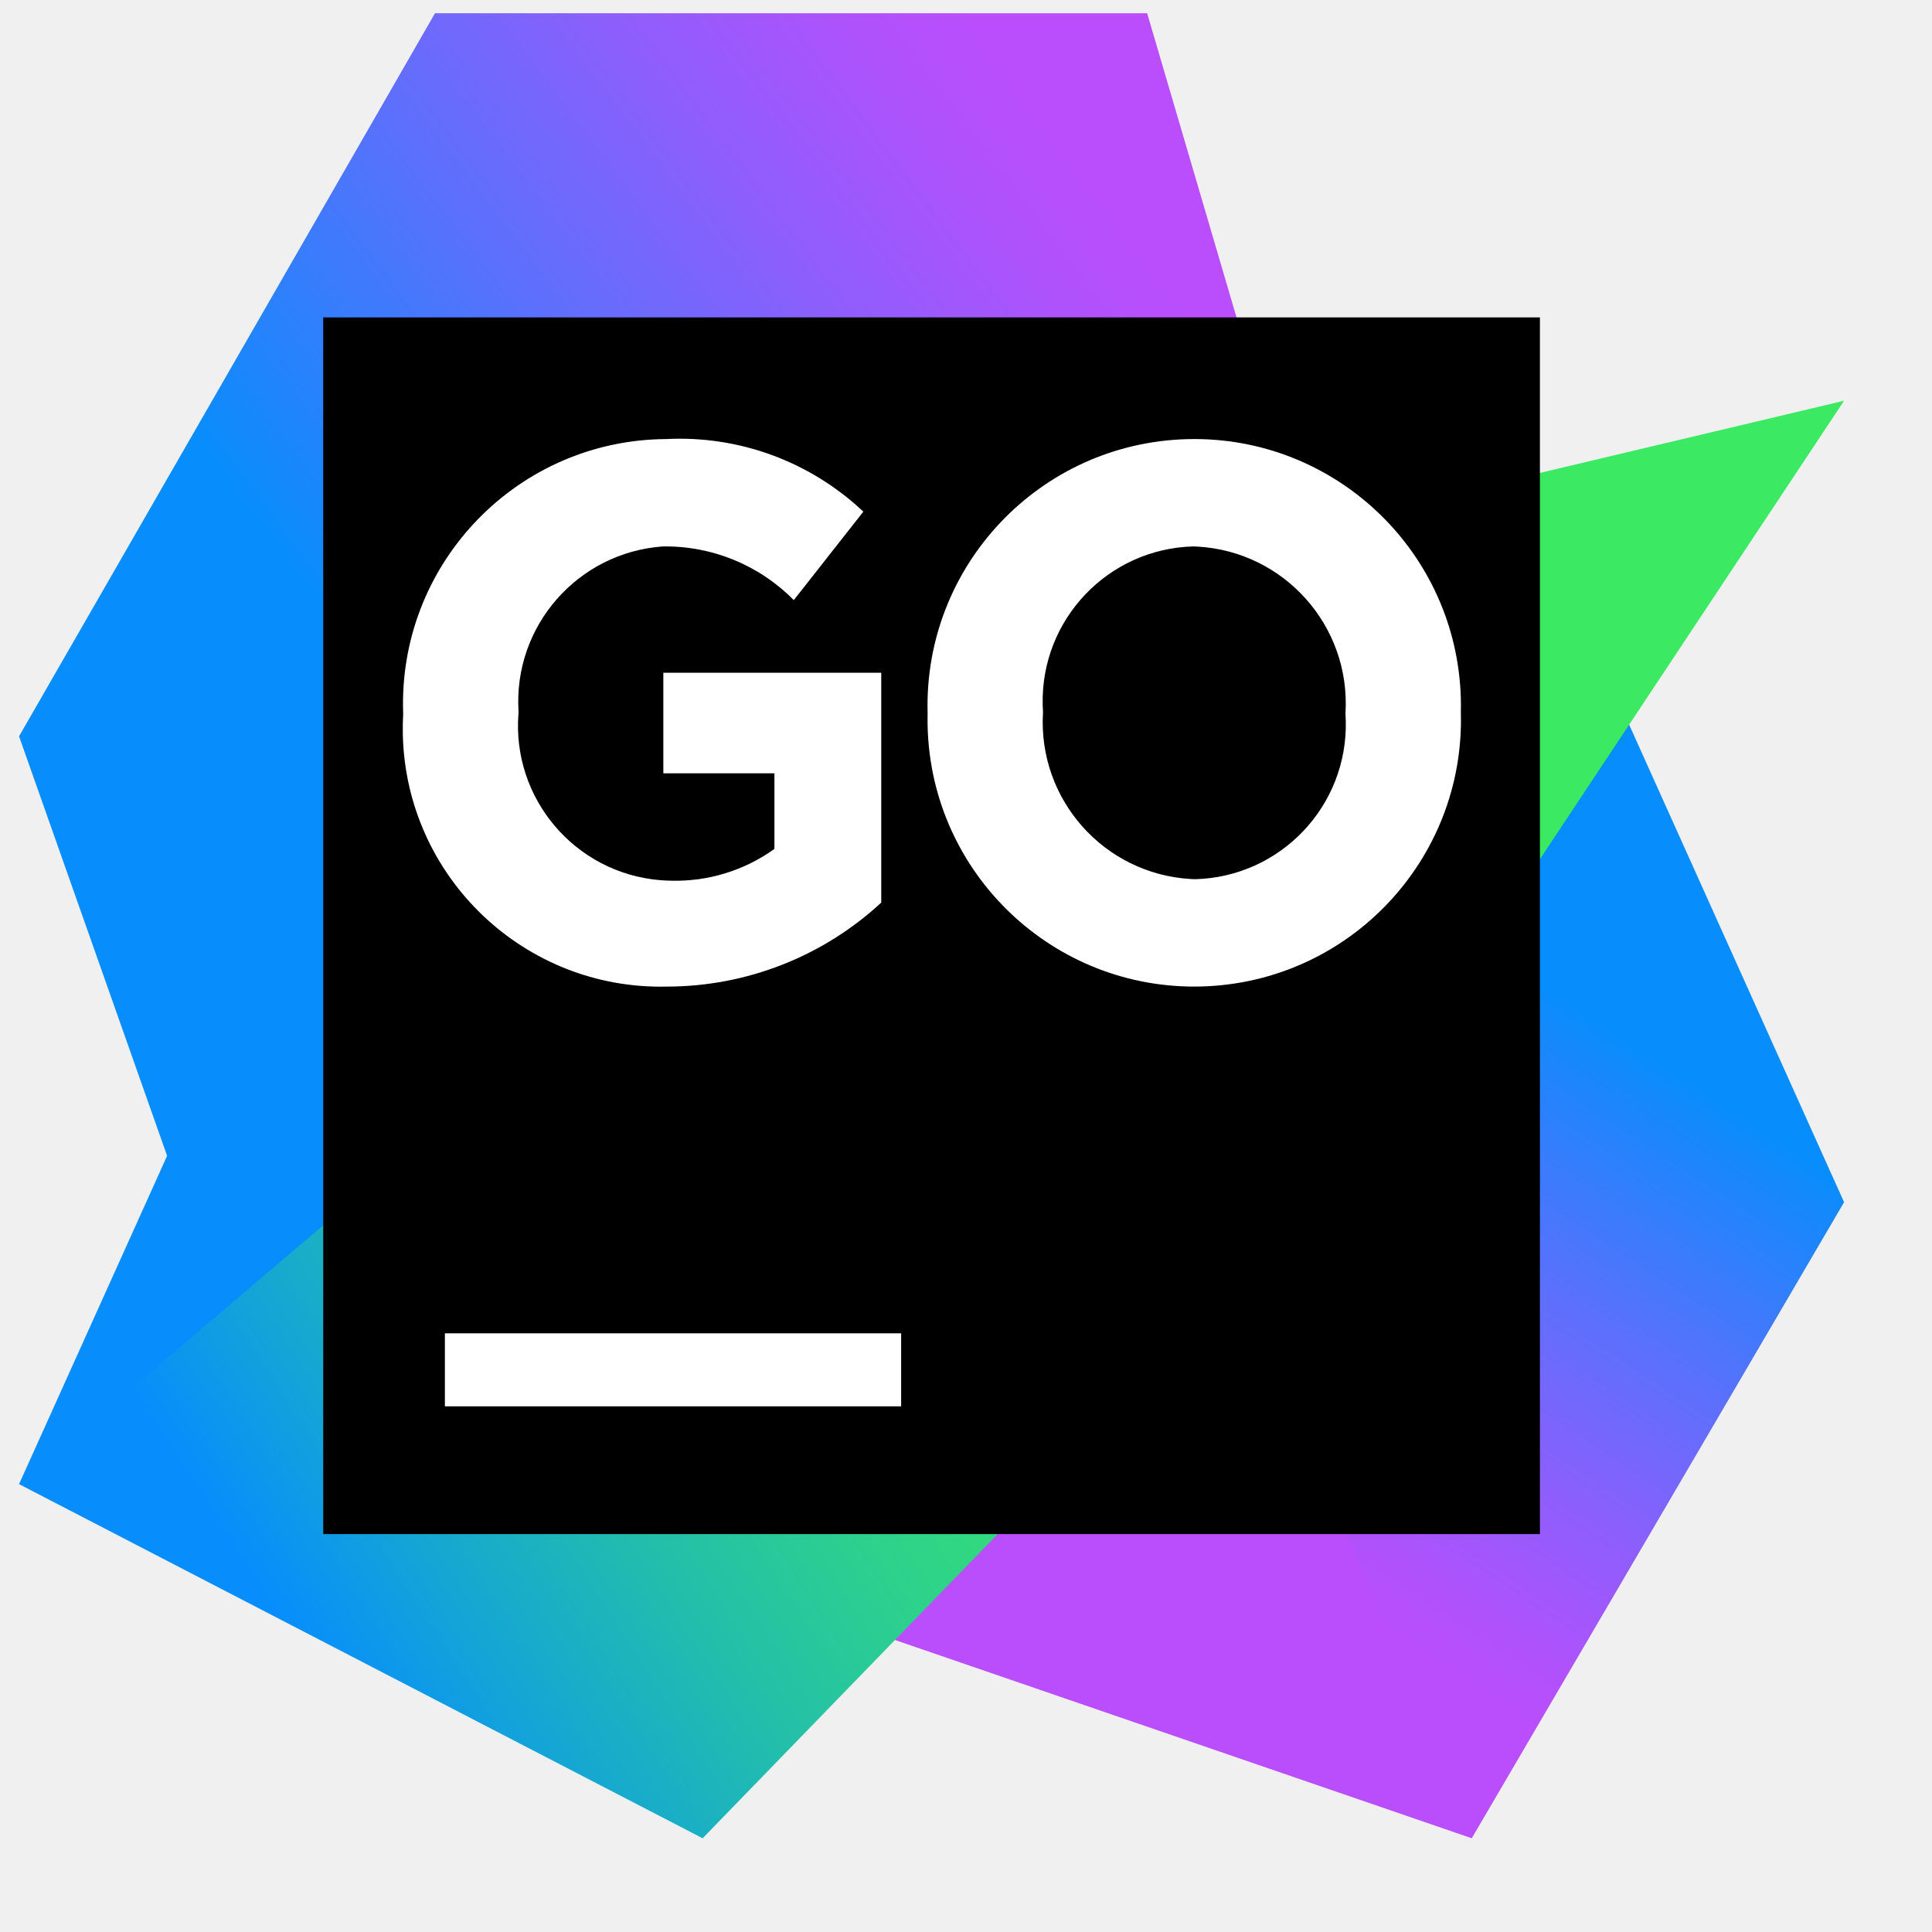
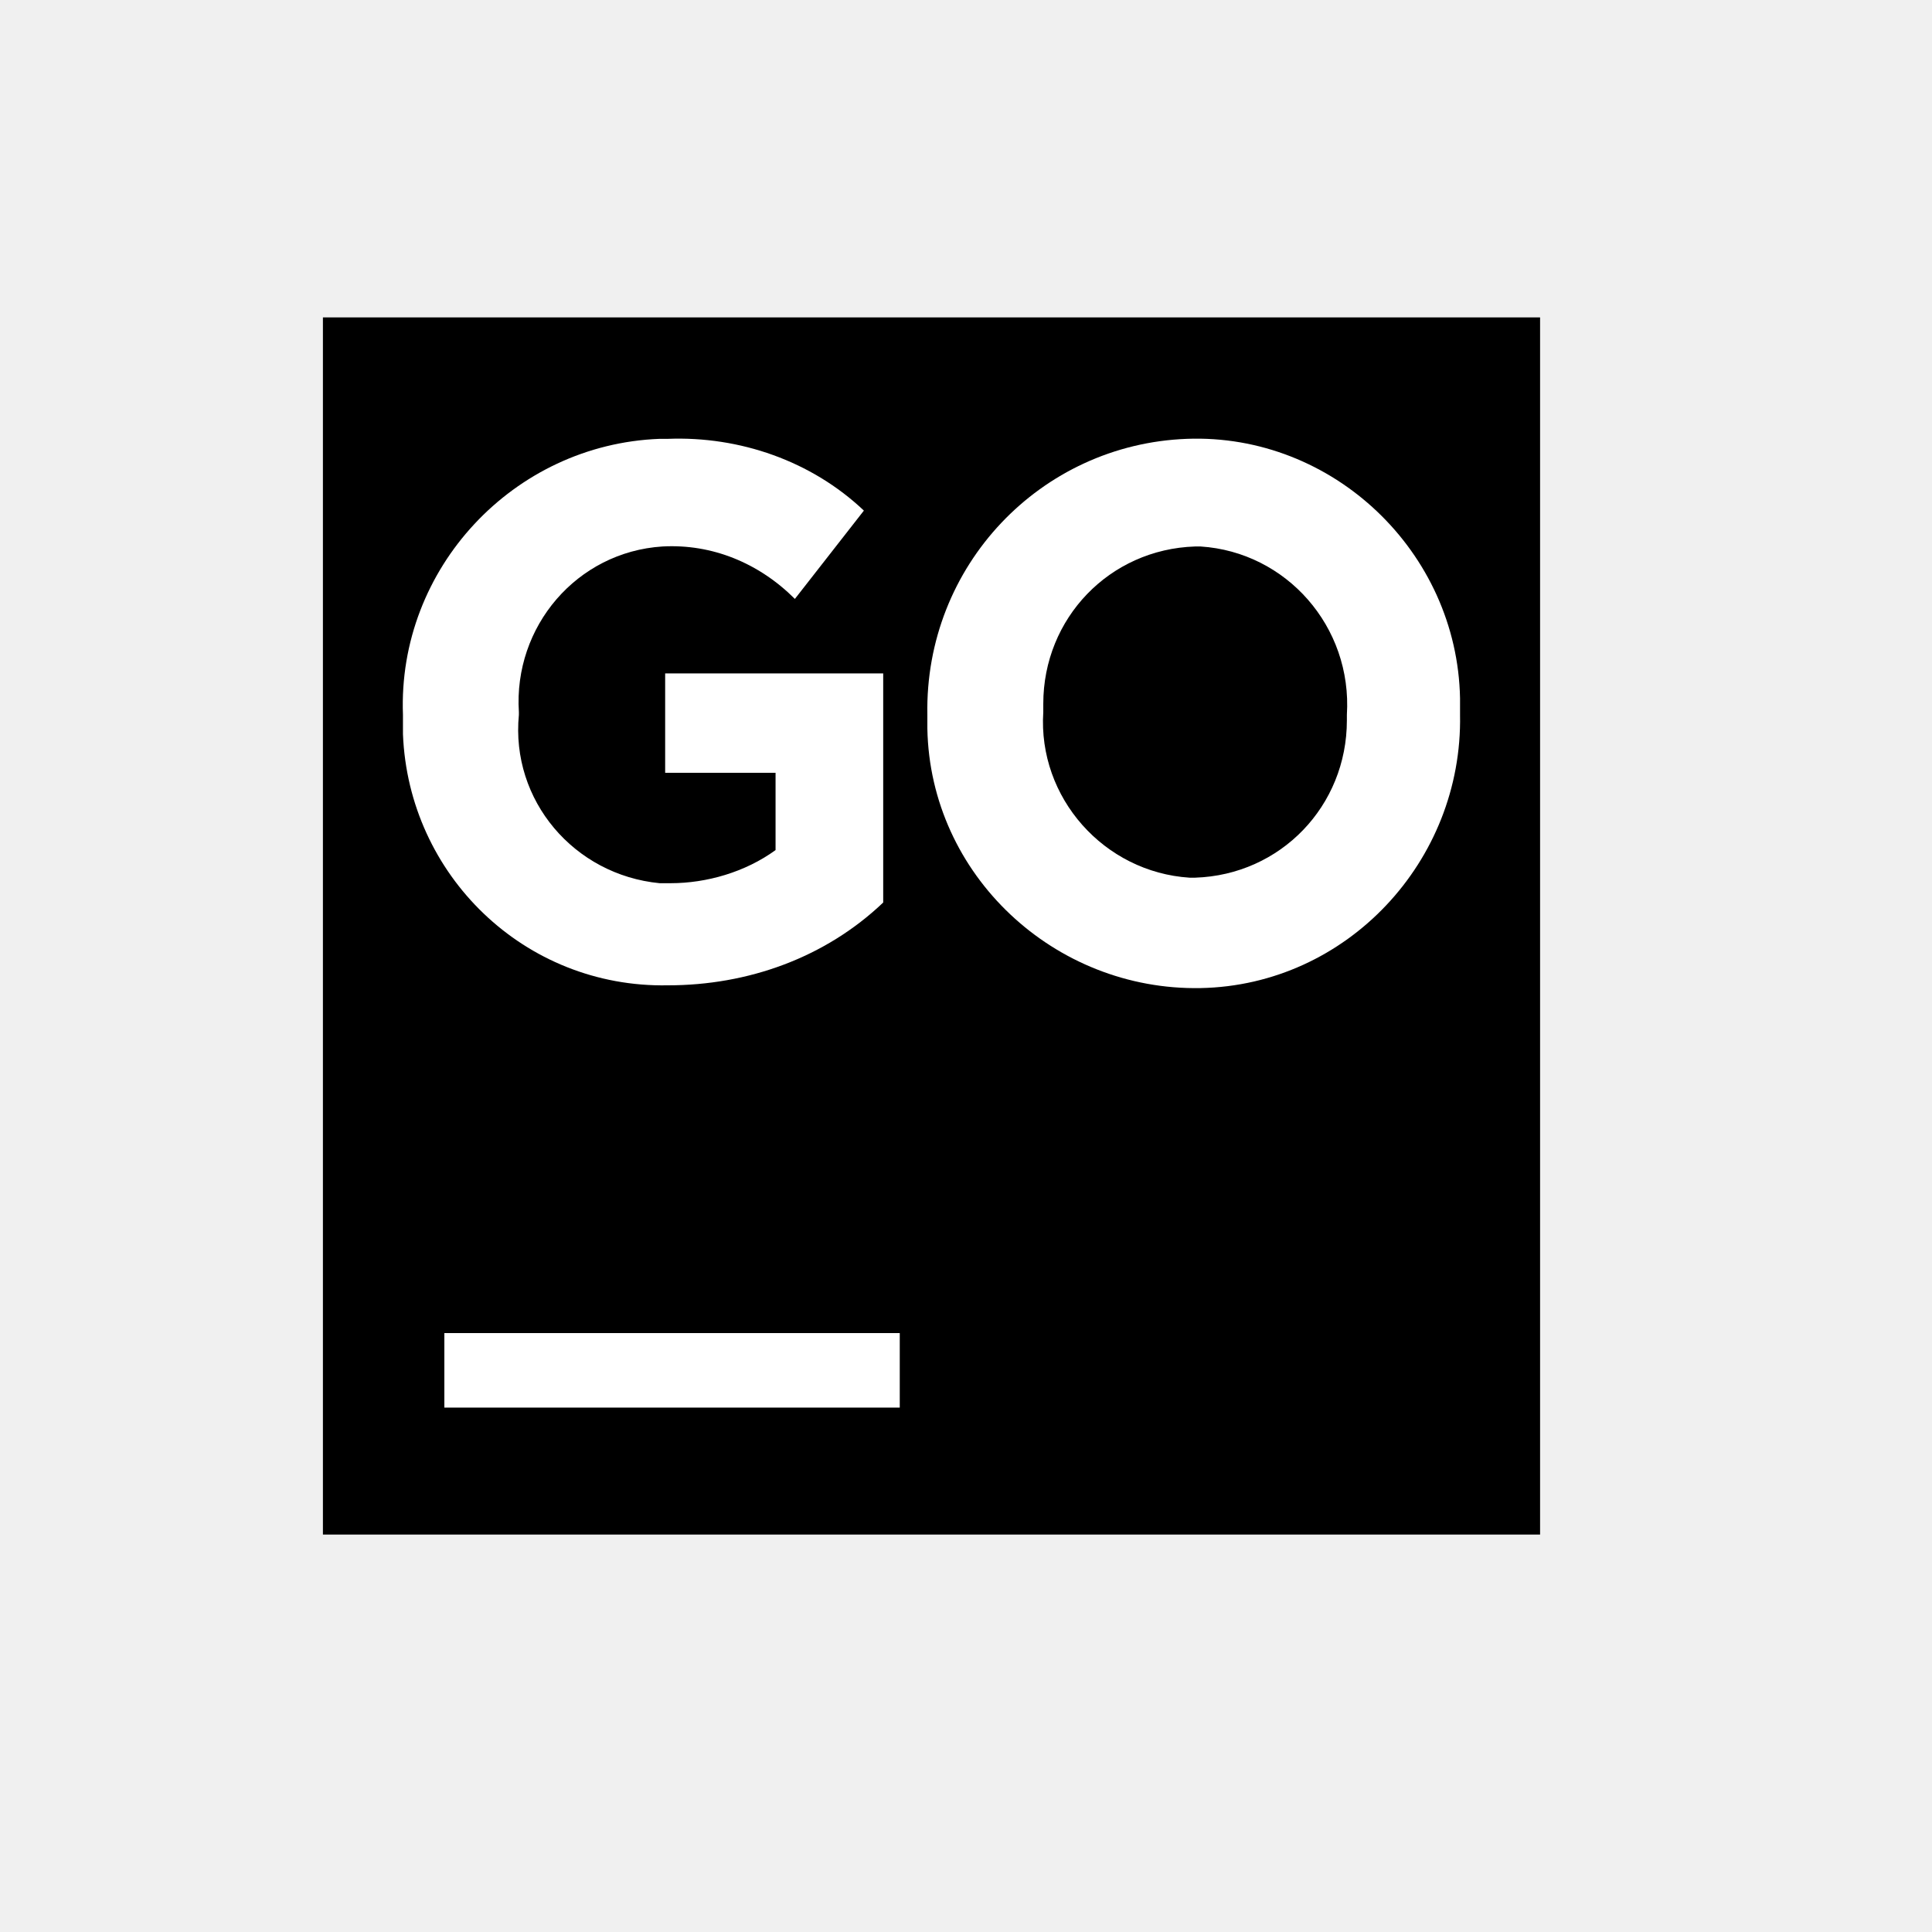
- <svg xmlns="http://www.w3.org/2000/svg" version="1.1" x="0" y="0" width="70" height="70" viewBox="0 0 70 70" xml:space="preserve">
-   <linearGradient id="a" gradientUnits="userSpaceOnUse" x1="218.31" y1="276.731" x2="206.336" y2="294.988" gradientTransform="translate(-286.906 -405.031) scale(1.5625)">
-     <stop offset=".174" stop-color="#078EFC" />
-     <stop offset=".204" stop-color="#118AFC" />
-     <stop offset=".435" stop-color="#5971FC" />
-     <stop offset=".627" stop-color="#8E5EFC" />
-     <stop offset=".77" stop-color="#AF52FC" />
-     <stop offset=".849" stop-color="#BB4EFC" />
-   </linearGradient>
-   <path fill="url(#a)" d="M57.274,22.361l9.541,21.197l-13.49,23.045L20.922,40.202L37.493,24.23L57.274,22.361z" />
-   <path fill="#BB4EFC" d="M43.499,42.747l9.826,23.857L23.39,56.314l-2.468-16.111L43.499,42.747z" />
-   <path fill="#078EFC" d="M24.281,9.433l13.776,7.06l-12.398,37.54L0.69,53.773l5.364-11.895L0.69,26.677L24.281,9.433z" />
-   <linearGradient id="b" gradientUnits="userSpaceOnUse" x1="188.25" y1="278.506" x2="212.533" y2="260.237" gradientTransform="translate(-286.906 -405.031) scale(1.5625)">
-     <stop offset=".174" stop-color="#078EFC" />
-     <stop offset=".204" stop-color="#118AFC" />
-     <stop offset=".435" stop-color="#5971FC" />
-     <stop offset=".627" stop-color="#8E5EFC" />
-     <stop offset=".77" stop-color="#AF52FC" />
-     <stop offset=".849" stop-color="#BB4EFC" />
-   </linearGradient>
-   <path fill="url(#b)" d="M41.563,0.479l6.515,22.17L0.69,26.677L15.761,0.479H41.563z" />
-   <linearGradient id="c" gradientUnits="userSpaceOnUse" x1="189.941" y1="296.496" x2="220.469" y2="276.879" gradientTransform="translate(-286.906 -405.031) scale(1.5625)">
-     <stop offset="0" stop-color="#078EFC" />
-     <stop offset=".106" stop-color="#15A7D3" />
-     <stop offset=".228" stop-color="#23BFAA" />
-     <stop offset=".348" stop-color="#2DD28B" />
-     <stop offset=".463" stop-color="#35DF74" />
-     <stop offset=".573" stop-color="#39E767" />
-     <stop offset=".67" stop-color="#3BEA62" />
-   </linearGradient>
-   <path fill="url(#c)" d="M66.815 14.519L39.091 21.099 0.69 53.773 25.458 66.604 46.973 44.423z" />
+ <svg xmlns="http://www.w3.org/2000/svg" version="1.1" id="Layer_1" x="0px" y="0px" viewBox="0 0 70 70" style="enable-background:new 0 0 70 70;" xml:space="preserve">
+   <style type="text/css">
+ 	.st0{fill:#FFFFFF;}
+ </style>
  <g>
-     <path d="M11.711 11.5H55.794V55.583H11.711z" />
-     <path fill="#FFF" d="M16.119 48.309H32.65V50.954H16.119z" />
-     <g fill="#FFF">
-       <path d="M14.607,25.88v-0.054c-0.18-5.295,3.967-9.734,9.262-9.913c0.09-0.003,0.179-0.005,0.269-0.005 c2.64-0.135,5.22,0.815,7.142,2.63l-2.52,3.206c-1.251-1.272-2.969-1.975-4.753-1.945c-3.083,0.226-5.41,2.889-5.22,5.974v0.054 c-0.258,3.091,2.039,5.805,5.13,6.063c0.125,0.01,0.251,0.017,0.377,0.019c1.347,0.04,2.67-0.365,3.765-1.151v-2.74h-4.025v-3.643 h7.895v8.328c-2.113,1.955-4.886,3.041-7.765,3.043c-5.162,0.123-9.446-3.963-9.569-9.125c0,0,0,0,0,0 C14.59,26.374,14.594,26.127,14.607,25.88z" />
-       <path d="M33.609,25.88v-0.054c-0.141-5.335,4.069-9.774,9.405-9.915s9.774,4.069,9.915,9.405 c0.004,0.152,0.004,0.305,0.001,0.457v0.054c0.141,5.335-4.069,9.774-9.405,9.915c-5.335,0.141-9.774-4.069-9.915-9.405l0,0 C33.606,26.185,33.606,26.033,33.609,25.88z M48.75,25.88v-0.054c0.186-3.14-2.209-5.835-5.349-6.021 c-0.053-0.003-0.105-0.005-0.158-0.007c-3.096,0.078-5.542,2.65-5.464,5.746c0,0,0,0,0,0c0.002,0.076,0.005,0.152,0.01,0.229 v0.054c-0.186,3.14,2.209,5.835,5.349,6.021c0.053,0.003,0.105,0.005,0.158,0.007c3.096-0.078,5.542-2.65,5.464-5.746c0,0,0,0,0,0 C48.758,26.033,48.755,25.956,48.75,25.88z" />
+     <path d="M11.7,11.5h44.1v44.1H11.7V11.5z" />
+     <path class="st0" d="M16.1,48.3h16.5V51H16.1V48.3z" />
+     <g>
+       <path class="st0" d="M14.6,25.9L14.6,25.9c-0.2-5.3,4-9.8,9.3-10c0.1,0,0.2,0,0.3,0c2.6-0.1,5.2,0.8,7.1,2.6l-2.5,3.2    c-1.3-1.3-3-2-4.8-1.9c-3.1,0.2-5.4,2.9-5.2,6v0.1c-0.3,3.1,2,5.8,5.1,6.1c0.1,0,0.3,0,0.4,0c1.3,0,2.7-0.4,3.8-1.2V28h-4v-3.6    h7.9v8.3c-2.1,2-4.9,3-7.8,3c-5.2,0.1-9.4-4-9.6-9.1l0,0C14.6,26.4,14.6,26.1,14.6,25.9z" />
+       <path class="st0" d="M33.6,25.9L33.6,25.9c-0.1-5.4,4.1-9.8,9.4-10s9.8,4.1,9.9,9.4c0,0.2,0,0.3,0,0.5v0.1    c0.1,5.3-4.1,9.8-9.4,9.9c-5.3,0.1-9.8-4.1-9.9-9.4l0,0C33.6,26.2,33.6,26,33.6,25.9z M48.8,25.9L48.8,25.9    c0.2-3.2-2.2-5.9-5.3-6.1c-0.1,0-0.1,0-0.2,0c-3.1,0.1-5.5,2.6-5.5,5.7l0,0c0,0.1,0,0.2,0,0.2v0.1c-0.2,3.1,2.2,5.8,5.3,6    c0.1,0,0.1,0,0.2,0c3.1-0.1,5.5-2.6,5.5-5.7l0,0C48.8,26,48.8,26,48.8,25.9z" />
    </g>
  </g>
</svg>
